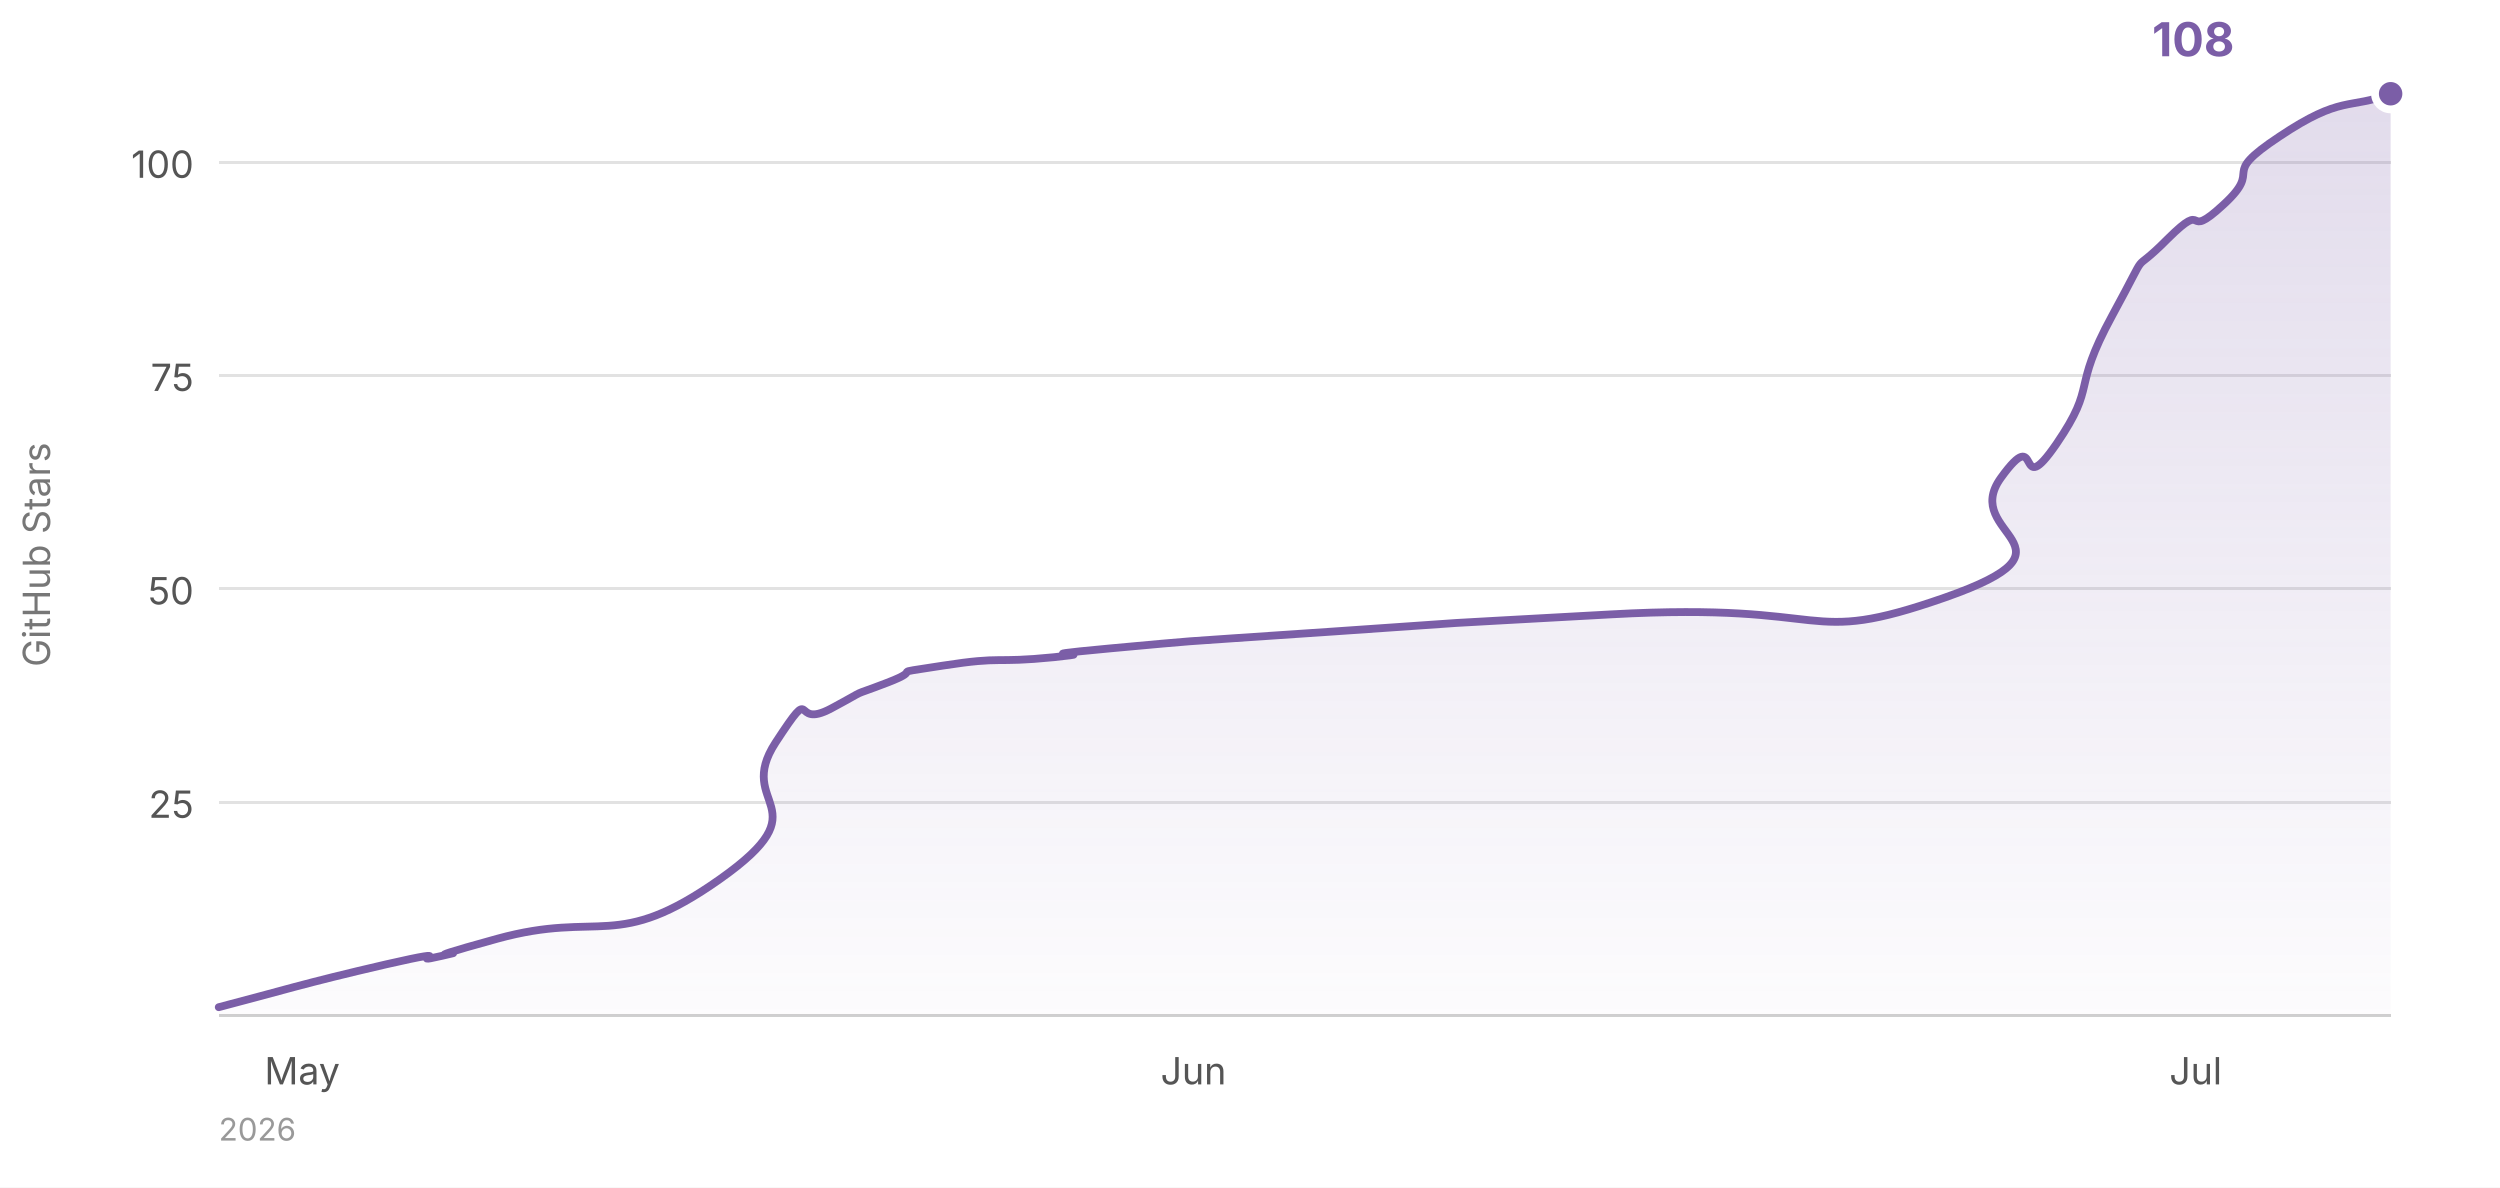
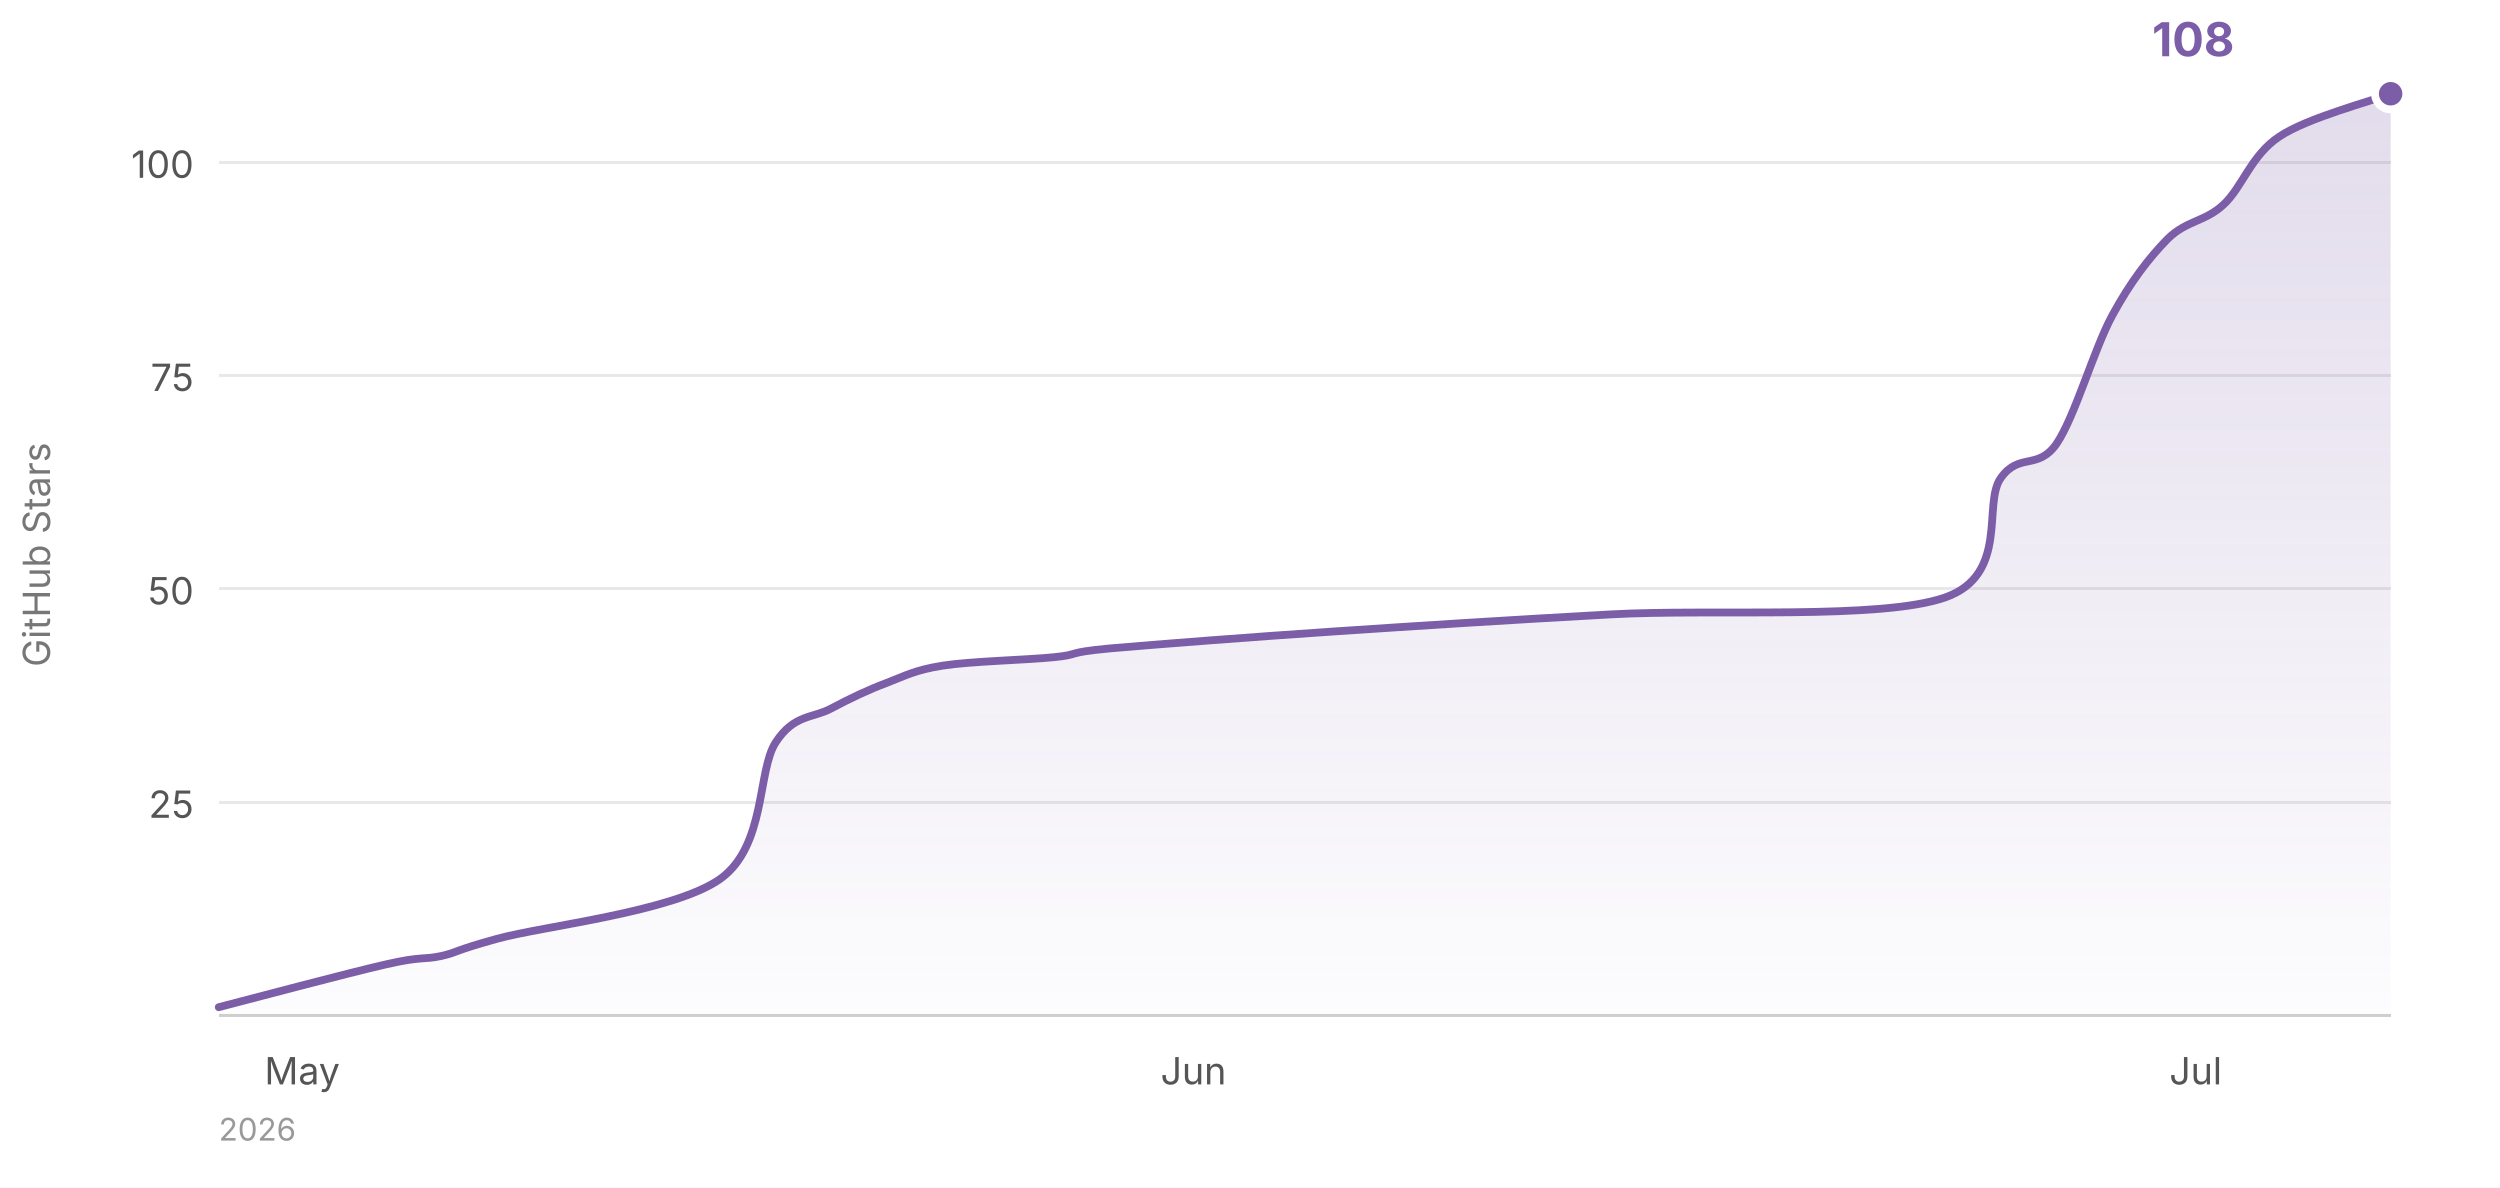
<svg xmlns="http://www.w3.org/2000/svg" viewBox="0 0 800 380" width="100%" height="auto">
  <defs>
    <linearGradient id="g" x1="0" y1="0" x2="0" y2="1">
      <stop offset="0%" stop-color="#7b5ea7" stop-opacity="0.22" />
      <stop offset="100%" stop-color="#7b5ea7" stop-opacity="0.02" />
    </linearGradient>
  </defs>
  <rect width="800" height="380" fill="#fff" />
-   <line x1="70" y1="256.7" x2="765" y2="256.7" stroke="#e2e2e2" stroke-width="1" shape-rendering="crispEdges" />
+   <line x1="70" y1="256.7" x2="765" y2="256.7" stroke="#e8e8e8" stroke-width="1" shape-rendering="crispEdges" />
  <text x="62" y="261.7" text-anchor="end" fill="#555" font-size="12" font-family="system-ui, -apple-system, sans-serif">25</text>
-   <line x1="70" y1="188.4" x2="765" y2="188.4" stroke="#e2e2e2" stroke-width="1" shape-rendering="crispEdges" />
+   <line x1="70" y1="188.4" x2="765" y2="188.4" stroke="#e8e8e8" stroke-width="1" shape-rendering="crispEdges" />
  <text x="62" y="193.4" text-anchor="end" fill="#555" font-size="12" font-family="system-ui, -apple-system, sans-serif">50</text>
-   <line x1="70" y1="120.1" x2="765" y2="120.1" stroke="#e2e2e2" stroke-width="1" shape-rendering="crispEdges" />
+   <line x1="70" y1="120.1" x2="765" y2="120.1" stroke="#e8e8e8" stroke-width="1" shape-rendering="crispEdges" />
  <text x="62" y="125.1" text-anchor="end" fill="#555" font-size="12" font-family="system-ui, -apple-system, sans-serif">75</text>
-   <line x1="70" y1="51.9" x2="765" y2="51.9" stroke="#e2e2e2" stroke-width="1" shape-rendering="crispEdges" />
+   <line x1="70" y1="51.9" x2="765" y2="51.9" stroke="#e8e8e8" stroke-width="1" shape-rendering="crispEdges" />
  <text x="62" y="56.9" text-anchor="end" fill="#555" font-size="12" font-family="system-ui, -apple-system, sans-serif">100</text>
-   <line x1="70" y1="-16.4" x2="765" y2="-16.4" stroke="#e2e2e2" stroke-width="1" shape-rendering="crispEdges" />
+   <line x1="70" y1="-16.4" x2="765" y2="-16.4" stroke="#e8e8e8" stroke-width="1" shape-rendering="crispEdges" />
  <text x="62" y="-11.4" text-anchor="end" fill="#555" font-size="12" font-family="system-ui, -apple-system, sans-serif">125</text>
  <text x="16" y="177.5" text-anchor="middle" fill="#777" font-size="12" font-family="system-ui, -apple-system, sans-serif" transform="rotate(-90, 16, 177.5)">GitHub Stars</text>
  <text x="96.7" y="347" text-anchor="middle" fill="#555" font-size="12" font-family="system-ui, -apple-system, sans-serif">May</text>
  <text x="381.9" y="347" text-anchor="middle" fill="#555" font-size="12" font-family="system-ui, -apple-system, sans-serif">Jun</text>
  <text x="702.6" y="347" text-anchor="middle" fill="#555" font-size="12" font-family="system-ui, -apple-system, sans-serif">Jul</text>
  <text x="70.0" y="365" text-anchor="start" fill="#999" font-size="10" font-family="system-ui, -apple-system, sans-serif">2026</text>
  <line x1="70" y1="325" x2="765" y2="325" stroke="#d0d0d0" stroke-width="1" shape-rendering="crispEdges" />
-   <path d="M 70.0,322.3 C 90.0,317.1 96.7,314.8 123.5,308.6 C 150.2,302.5 127.9,309.0 141.3,305.9 C 154.6,302.8 125.7,309.6 159.1,300.4 C 192.5,291.2 197.0,304.9 230.4,281.3 C 263.8,257.7 234.8,258.1 248.2,237.6 C 261.6,217.1 252.7,233.8 266.0,226.7 C 279.4,219.5 270.5,223.6 283.8,218.5 C 297.2,213.4 281.6,216.1 301.7,213.0 C 321.7,209.9 317.3,212.3 337.3,210.3 C 357.4,208.2 321.7,210.6 355.1,207.5 C 388.5,204.5 366.3,206.2 426.4,202.1 C 486.6,198.0 442.0,200.7 515.5,196.6 C 589.0,192.5 575.7,207.5 622.4,191.2 C 669.2,174.8 626.9,171.4 640.3,152.9 C 653.6,134.5 644.7,161.5 658.1,142.0 C 671.4,122.5 662.5,125.6 675.9,101.0 C 689.3,76.4 680.4,89.8 693.7,76.4 C 707.1,63.1 698.2,77.8 711.5,65.5 C 724.9,53.2 709.3,57.0 729.4,43.7 C 749.4,30.3 751.6,35.1 765.0,30.0 L 765.0,325.0 L 70.0,325.0 Z" fill="url(#g)" />
-   <path d="M 70.0,322.3 C 90.0,317.1 96.7,314.8 123.5,308.6 C 150.2,302.5 127.9,309.0 141.3,305.9 C 154.6,302.8 125.7,309.6 159.1,300.4 C 192.5,291.2 197.0,304.9 230.4,281.3 C 263.8,257.7 234.8,258.1 248.2,237.6 C 261.6,217.1 252.7,233.8 266.0,226.7 C 279.4,219.5 270.5,223.6 283.8,218.5 C 297.2,213.4 281.6,216.1 301.7,213.0 C 321.7,209.9 317.3,212.3 337.3,210.3 C 357.4,208.2 321.7,210.6 355.1,207.5 C 388.5,204.5 366.3,206.2 426.4,202.1 C 486.6,198.0 442.0,200.7 515.5,196.6 C 589.0,192.5 575.7,207.5 622.4,191.2 C 669.2,174.8 626.9,171.4 640.3,152.9 C 653.6,134.5 644.7,161.5 658.1,142.0 C 671.4,122.5 662.5,125.6 675.9,101.0 C 689.3,76.4 680.4,89.8 693.7,76.4 C 707.1,63.1 698.2,77.8 711.5,65.5 C 724.9,53.2 709.3,57.0 729.4,43.7 C 749.4,30.3 751.6,35.1 765.0,30.0" fill="none" stroke="#7b5ea7" stroke-width="2.5" stroke-linecap="round" stroke-linejoin="round" />
+   <path d="M 70.0,322.3 C 78.9,320.0 111.6,311.3 123.5,308.6 C 135.3,305.9 135.3,307.2 141.3,305.9 C 147.2,304.5 144.3,304.5 159.1,300.4 C 174.0,296.3 215.5,291.8 230.4,281.3 C 245.2,270.8 242.3,246.7 248.2,237.6 C 254.1,228.5 260.1,229.9 266.0,226.7 C 272.0,223.5 277.9,220.7 283.8,218.5 C 289.8,216.2 292.8,214.4 301.7,213.0 C 310.6,211.6 328.4,211.2 337.3,210.3 C 346.2,209.4 340.3,208.9 355.1,207.5 C 370.0,206.2 399.7,203.9 426.4,202.1 C 453.1,200.3 482.8,198.4 515.5,196.6 C 548.2,194.8 601.6,198.4 622.4,191.2 C 643.2,183.9 634.3,161.1 640.3,152.9 C 646.2,144.7 652.1,150.6 658.1,142.0 C 664.0,133.3 670.0,111.9 675.9,101.0 C 681.8,90.1 687.8,82.4 693.7,76.4 C 699.7,70.5 705.6,71.0 711.5,65.5 C 717.5,60.0 720.4,49.6 729.4,43.7 C 738.3,37.7 759.1,32.3 765.0,30.0 L 765.0,325.0 L 70.0,325.0 Z" fill="url(#g)" />
+   <path d="M 70.0,322.3 C 78.9,320.0 111.6,311.3 123.5,308.6 C 135.3,305.9 135.3,307.2 141.3,305.9 C 147.2,304.5 144.3,304.5 159.1,300.4 C 174.0,296.3 215.5,291.8 230.4,281.3 C 245.2,270.8 242.3,246.7 248.2,237.6 C 254.1,228.5 260.1,229.9 266.0,226.7 C 272.0,223.5 277.9,220.7 283.8,218.5 C 289.8,216.2 292.8,214.4 301.7,213.0 C 310.6,211.6 328.4,211.2 337.3,210.3 C 346.2,209.4 340.3,208.9 355.1,207.5 C 370.0,206.2 399.7,203.9 426.4,202.1 C 453.1,200.3 482.8,198.4 515.5,196.6 C 548.2,194.8 601.6,198.4 622.4,191.2 C 643.2,183.9 634.3,161.1 640.3,152.9 C 646.2,144.7 652.1,150.6 658.1,142.0 C 664.0,133.3 670.0,111.9 675.9,101.0 C 681.8,90.1 687.8,82.4 693.7,76.4 C 699.7,70.5 705.6,71.0 711.5,65.5 C 717.5,60.0 720.4,49.6 729.4,43.7 C 738.3,37.7 759.1,32.3 765.0,30.0" fill="none" stroke="#7b5ea7" stroke-width="2.5" stroke-linecap="round" stroke-linejoin="round" />
  <circle cx="765.0" cy="30.0" r="5" fill="#7b5ea7" stroke="#fff" stroke-width="2.5" />
  <text x="715.0" y="18.0" text-anchor="end" fill="#7b5ea7" font-size="15" font-weight="700" font-family="system-ui, -apple-system, sans-serif">108</text>
</svg>
